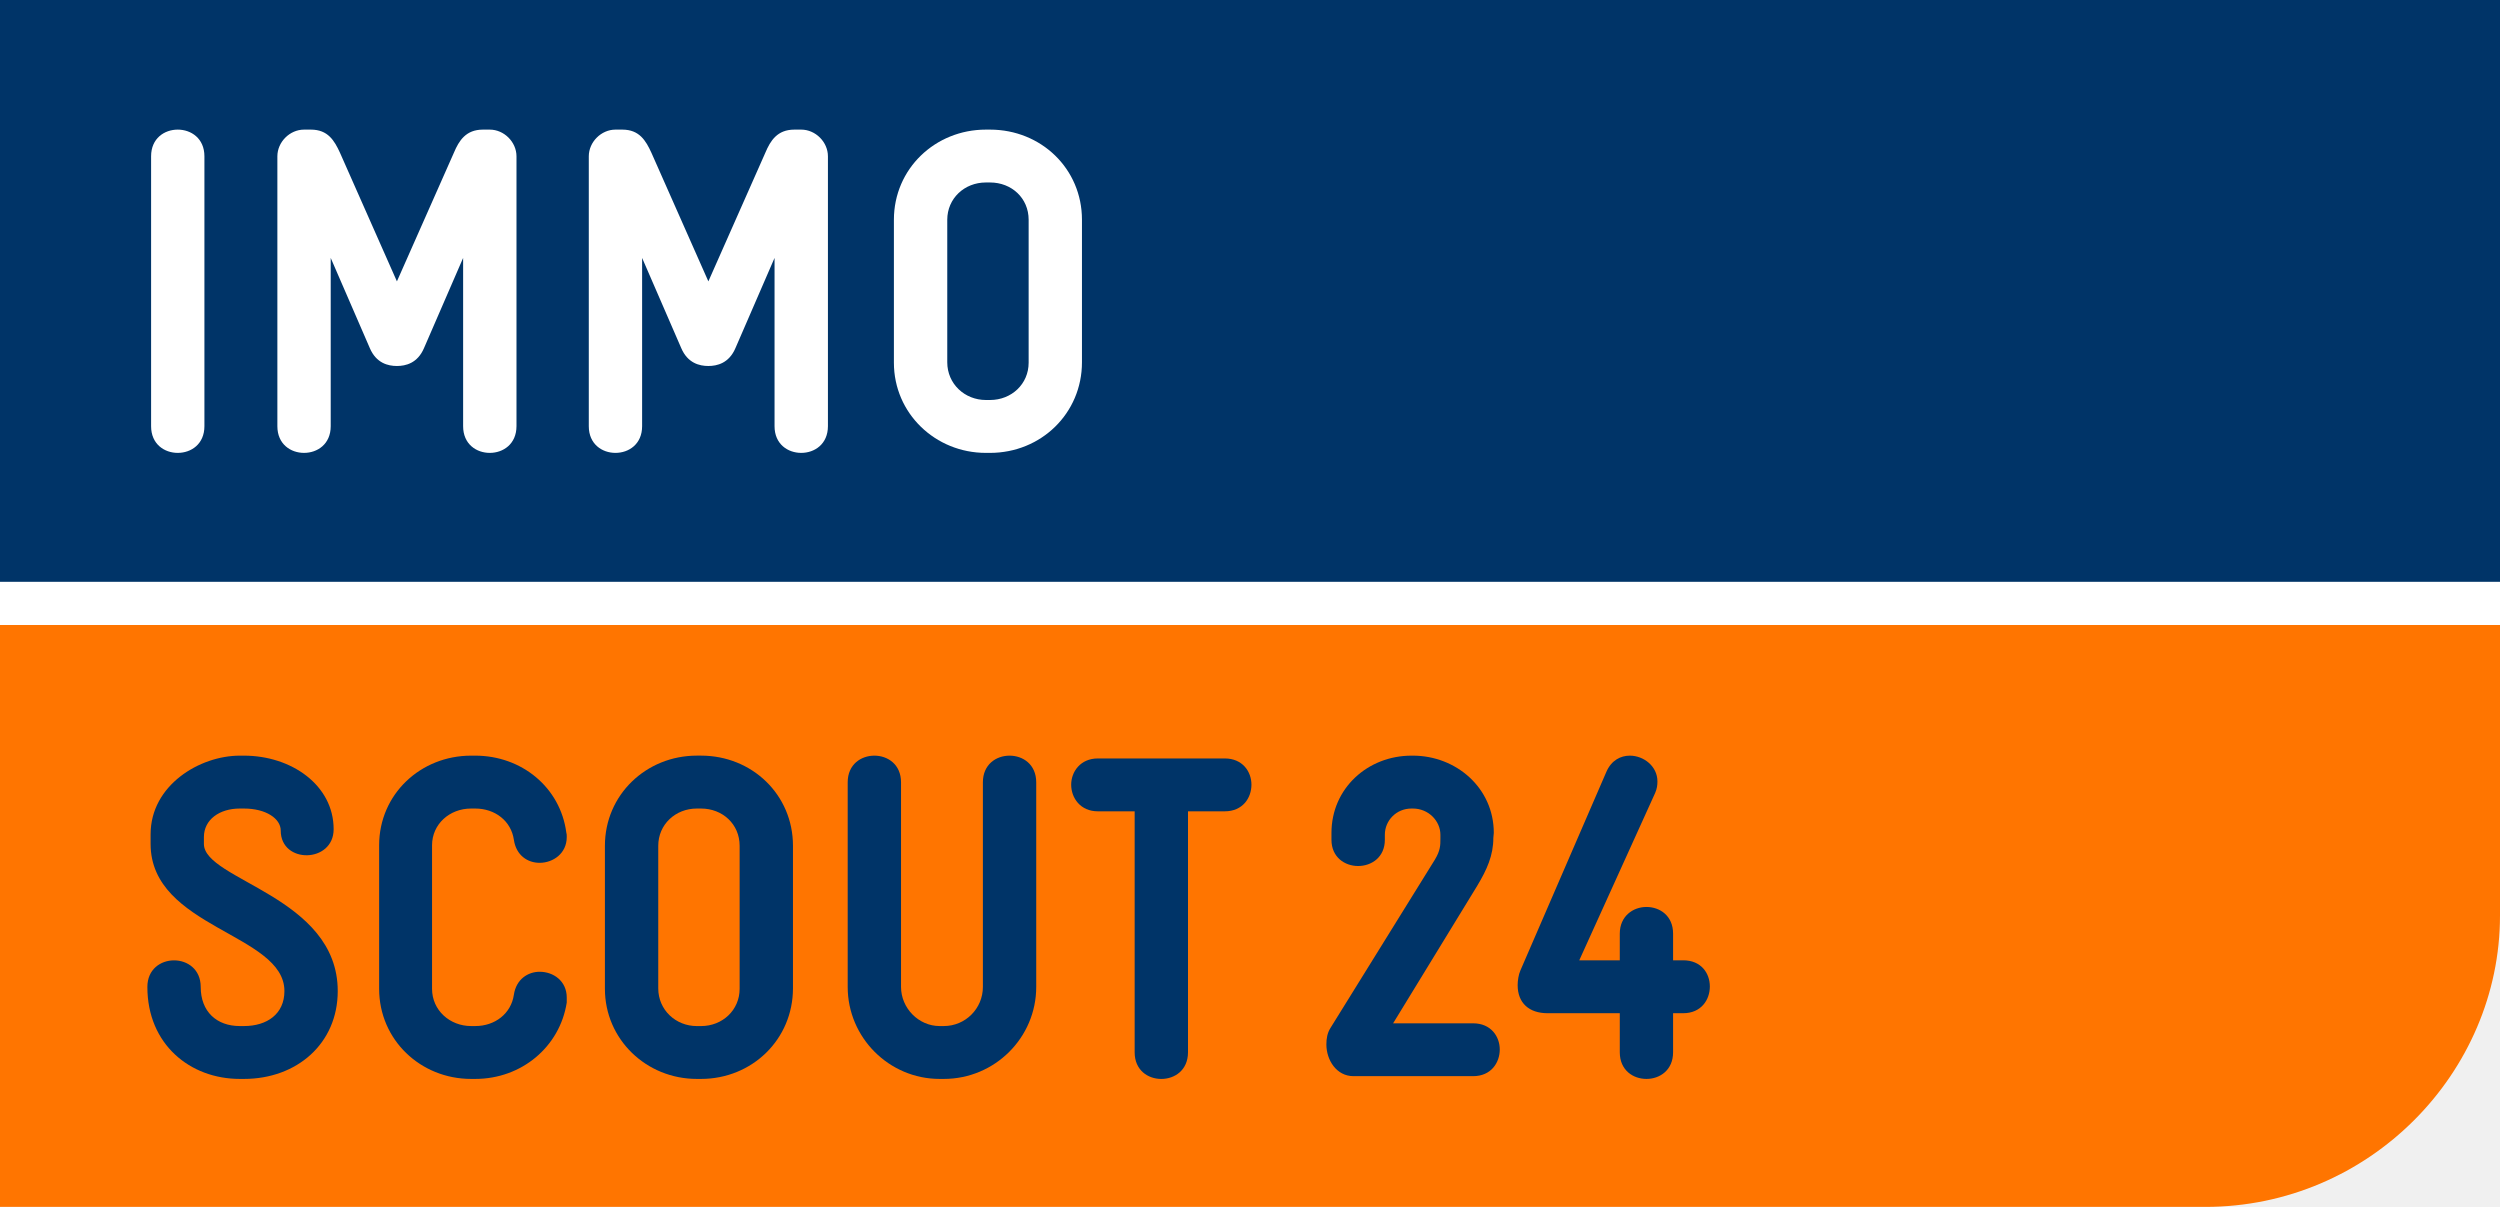
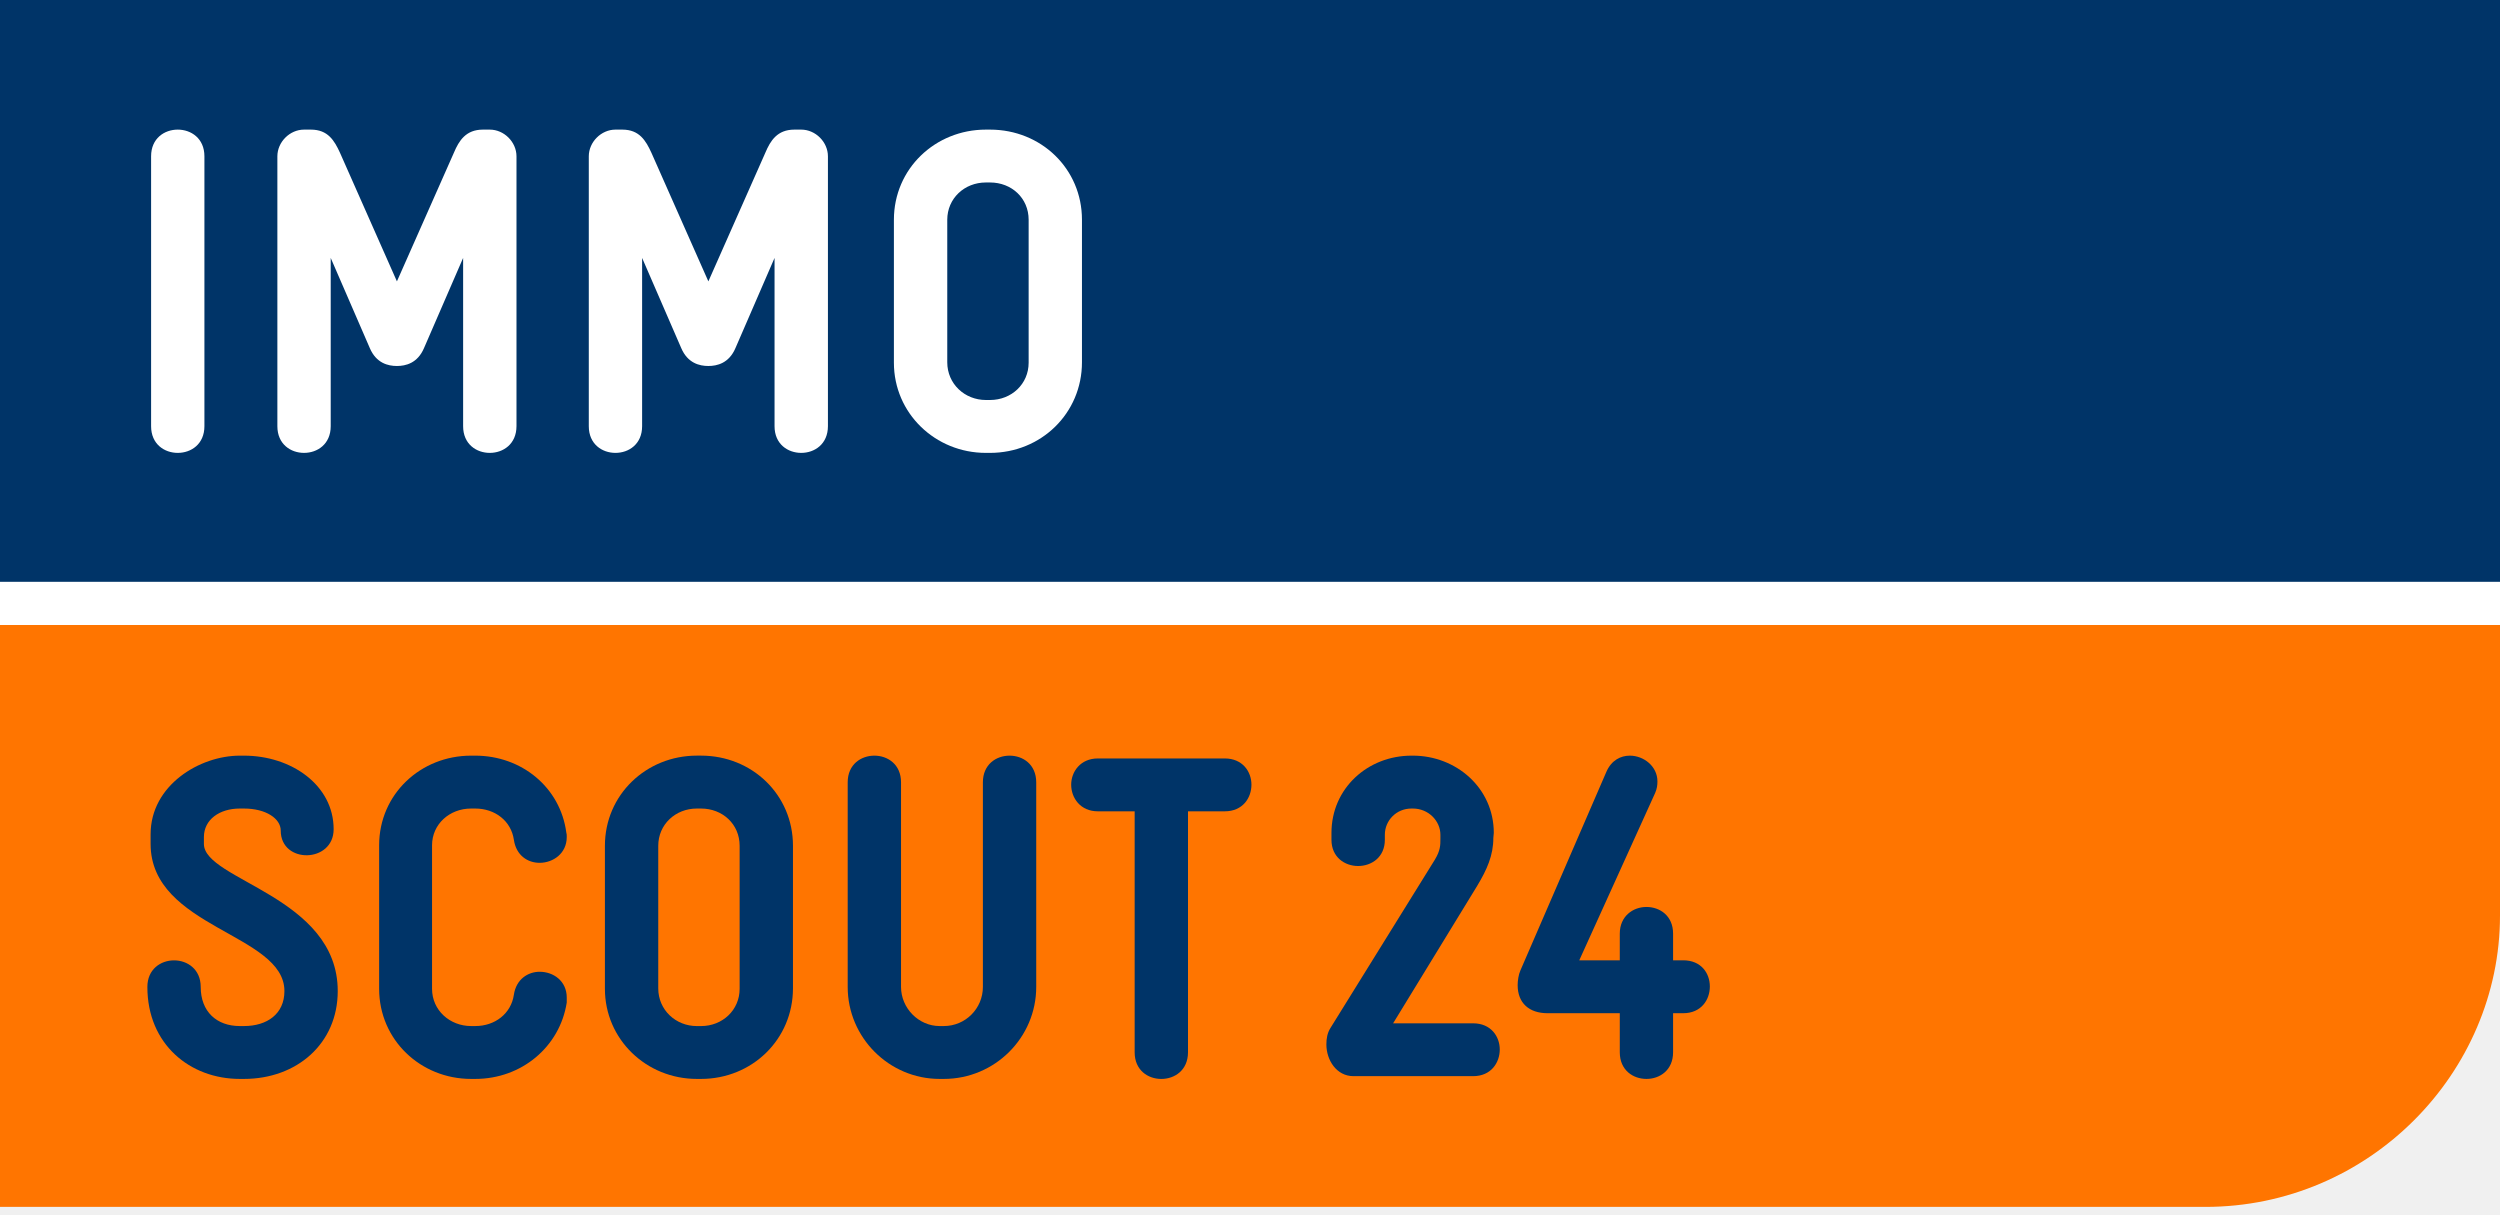
- <svg xmlns="http://www.w3.org/2000/svg" version="1.1" id="Ebene_1" x="0px" y="0px" width="116px" height="56px" viewBox="0 0 116 56" enable-background="new 0 0 116 56" xml:space="preserve">
+ <svg xmlns="http://www.w3.org/2000/svg" version="1.1" id="Ebene_1" x="0px" y="0px" width="116px" height="56.33px" viewBox="0 0 116 56.33" enable-background="new 0 0 116 56" xml:space="preserve">
  <polygon fill="#003468" points="0,0 0,27 116,27 116,0 0,0 " />
  <path fill="#FF7500" d="M0,56h102.33c7.605,0,13.67-6.225,13.67-13.521V29H0V56L0,56z" />
  <path fill="#003468" d="M11.319,50.062h-0.193c-2.303,0-4.288-1.601-4.288-4.268c0-1.644,2.475-1.644,2.475,0  c0,1.152,0.747,1.815,1.813,1.815h0.193c1.066,0,1.878-0.556,1.878-1.624c0-2.667-6.209-2.922-6.209-6.827c0-0.277,0-0.172,0-0.446  c0-2.283,2.283-3.65,4.139-3.65h0.193c2.197,0,4.161,1.367,4.161,3.414c0,1.578-2.455,1.622-2.455,0.063  c0-0.554-0.682-1.023-1.707-1.023h-0.193c-0.938,0-1.665,0.512-1.665,1.324c0,0.276,0,0.063,0,0.318c0,1.686,6.21,2.434,6.21,6.827  C15.671,48.422,13.773,50.062,11.319,50.062L11.319,50.062z" />
  <path fill="#003468" d="M22.05,50.062h-0.191c-2.347,0-4.267-1.813-4.267-4.182v-6.658c0-2.367,1.92-4.16,4.267-4.16h0.191  c2.155,0,3.948,1.473,4.226,3.564c0.021,0.064,0.021,0.126,0.021,0.214c0,0.768-0.641,1.195-1.259,1.195  c-0.554,0-1.088-0.344-1.194-1.068c-0.128-0.876-0.875-1.451-1.793-1.451h-0.191c-1.003,0-1.813,0.727-1.813,1.706v6.658  c0,1.003,0.831,1.729,1.813,1.729h0.191c0.918,0,1.665-0.579,1.793-1.453c0.106-0.725,0.661-1.066,1.194-1.066  c0.641,0,1.259,0.428,1.259,1.195c0,0.086,0,0.149,0,0.233C25.977,48.569,24.205,50.062,22.05,50.062L22.05,50.062z" />
  <path fill="#003468" d="M32.527,50.062h-0.192c-2.347,0-4.267-1.835-4.267-4.182v-6.637c0-2.368,1.92-4.182,4.267-4.182h0.192  c2.368,0,4.267,1.813,4.267,4.182v6.616C36.793,48.228,34.895,50.062,32.527,50.062L32.527,50.062z M34.319,39.244  c0-1.001-0.789-1.728-1.792-1.728h-0.192c-1.003,0-1.792,0.746-1.792,1.728v6.616c0,1.002,0.811,1.75,1.792,1.75h0.192  c1.003,0,1.792-0.748,1.792-1.729V39.244L34.319,39.244z" />
  <path fill="#003468" d="M43.792,50.062H43.6c-2.347,0-4.267-1.919-4.267-4.268v-9.494c0-0.832,0.619-1.238,1.238-1.238  c0.619,0,1.237,0.406,1.237,1.238v9.494c0,0.981,0.812,1.815,1.792,1.815h0.192c1.003,0,1.814-0.812,1.814-1.815v-9.494  c0-0.832,0.618-1.238,1.238-1.238c0.619,0,1.237,0.406,1.237,1.238v9.494C48.081,48.144,46.162,50.062,43.792,50.062L43.792,50.062z  " />
  <path fill="#003468" d="M56.829,37.645h-1.706v11.182c0,0.832-0.62,1.236-1.239,1.236c-0.618,0-1.236-0.404-1.236-1.236V37.645  h-1.708c-0.81,0-1.237-0.619-1.237-1.236c0-0.598,0.427-1.217,1.237-1.217h5.889c0.832,0,1.238,0.619,1.238,1.217  C58.066,37.025,57.661,37.645,56.829,37.645L56.829,37.645z" />
  <path fill="#003468" d="M68.352,49.934h-5.549c-0.789,0-1.259-0.745-1.259-1.472c0-0.276,0.043-0.533,0.192-0.768l4.844-7.809  c0.255-0.427,0.255-0.663,0.255-0.981v-0.17c0-0.643-0.554-1.218-1.277-1.218h-0.065c-0.705,0-1.236,0.554-1.236,1.218v0.233  c0,0.811-0.621,1.216-1.24,1.216c-0.617,0-1.237-0.405-1.237-1.216v-0.32c0-2.07,1.685-3.585,3.714-3.585h0.065  c2.004,0,3.753,1.495,3.753,3.585l-0.021,0.234c0,0.811-0.298,1.472-0.748,2.22l-3.903,6.381h3.714c0.831,0,1.235,0.617,1.235,1.215  C69.587,49.314,69.183,49.934,68.352,49.934L68.352,49.934z" />
  <path fill="#003468" d="M78.101,47.013h-0.47v1.813c0,0.832-0.618,1.236-1.236,1.236c-0.62,0-1.237-0.404-1.237-1.236v-1.813h-3.352  c-0.854,0-1.387-0.47-1.387-1.304c0-0.211,0.043-0.489,0.128-0.681l3.99-9.218c0.234-0.535,0.662-0.748,1.088-0.748  c0.64,0,1.28,0.491,1.28,1.194c0,0.173-0.021,0.342-0.105,0.535l-3.522,7.767h1.88v-1.239c0-0.811,0.617-1.236,1.237-1.236  c0.618,0,1.236,0.404,1.236,1.236v1.239h0.47c0.832,0,1.236,0.598,1.236,1.215C79.337,46.393,78.933,47.013,78.101,47.013  L78.101,47.013z" />
  <path fill="#FFFFFF" d="M8.248,21.014c-0.619,0-1.237-0.404-1.237-1.238V7.252c0-0.833,0.618-1.238,1.237-1.238  c0.619,0,1.237,0.406,1.237,1.238v12.523C9.485,20.609,8.867,21.014,8.248,21.014L8.248,21.014z" />
  <path fill="#FFFFFF" d="M22.726,21.014c-0.619,0-1.237-0.404-1.237-1.238v-7.808l-1.814,4.181c-0.299,0.705-0.853,0.833-1.259,0.833  c-0.405,0-0.959-0.128-1.258-0.833l-1.813-4.181v7.808c0,0.834-0.619,1.238-1.238,1.238c-0.618,0-1.237-0.404-1.237-1.238V7.252  c0-0.662,0.575-1.238,1.237-1.238h0.32c0.79,0,1.089,0.512,1.345,1.067l2.645,5.975l2.646-5.975  c0.234-0.555,0.555-1.067,1.344-1.067h0.32c0.662,0,1.238,0.576,1.238,1.238v12.523C23.964,20.609,23.344,21.014,22.726,21.014  L22.726,21.014z" />
  <path fill="#FFFFFF" d="M37.177,21.014c-0.619,0-1.238-0.404-1.238-1.238v-7.808l-1.813,4.181c-0.299,0.705-0.854,0.833-1.259,0.833  c-0.405,0-0.96-0.128-1.259-0.833l-1.814-4.181v7.808c0,0.834-0.618,1.238-1.237,1.238c-0.618,0-1.237-0.404-1.237-1.238V7.252  c0-0.662,0.576-1.238,1.237-1.238h0.32c0.79,0,1.089,0.512,1.345,1.067l2.646,5.975l2.646-5.975  c0.234-0.555,0.554-1.067,1.344-1.067h0.32c0.662,0,1.238,0.576,1.238,1.238v12.523C38.415,20.609,37.796,21.014,37.177,21.014  L37.177,21.014z" />
  <path fill="#FFFFFF" d="M45.936,21.014h-0.191c-2.348,0-4.268-1.835-4.268-4.183v-6.635c0-2.369,1.92-4.182,4.268-4.182h0.191  c2.369,0,4.267,1.813,4.267,4.182v6.614C50.203,19.179,48.305,21.014,45.936,21.014L45.936,21.014z M47.729,10.196  c0-1.003-0.789-1.729-1.792-1.729h-0.191c-1.004,0-1.793,0.747-1.793,1.729v6.614c0,1.004,0.811,1.75,1.793,1.75h0.191  c1.003,0,1.792-0.747,1.792-1.729V10.196L47.729,10.196z" />
  <rect y="27" fill="#FFFFFF" width="116" height="2" />
</svg>
